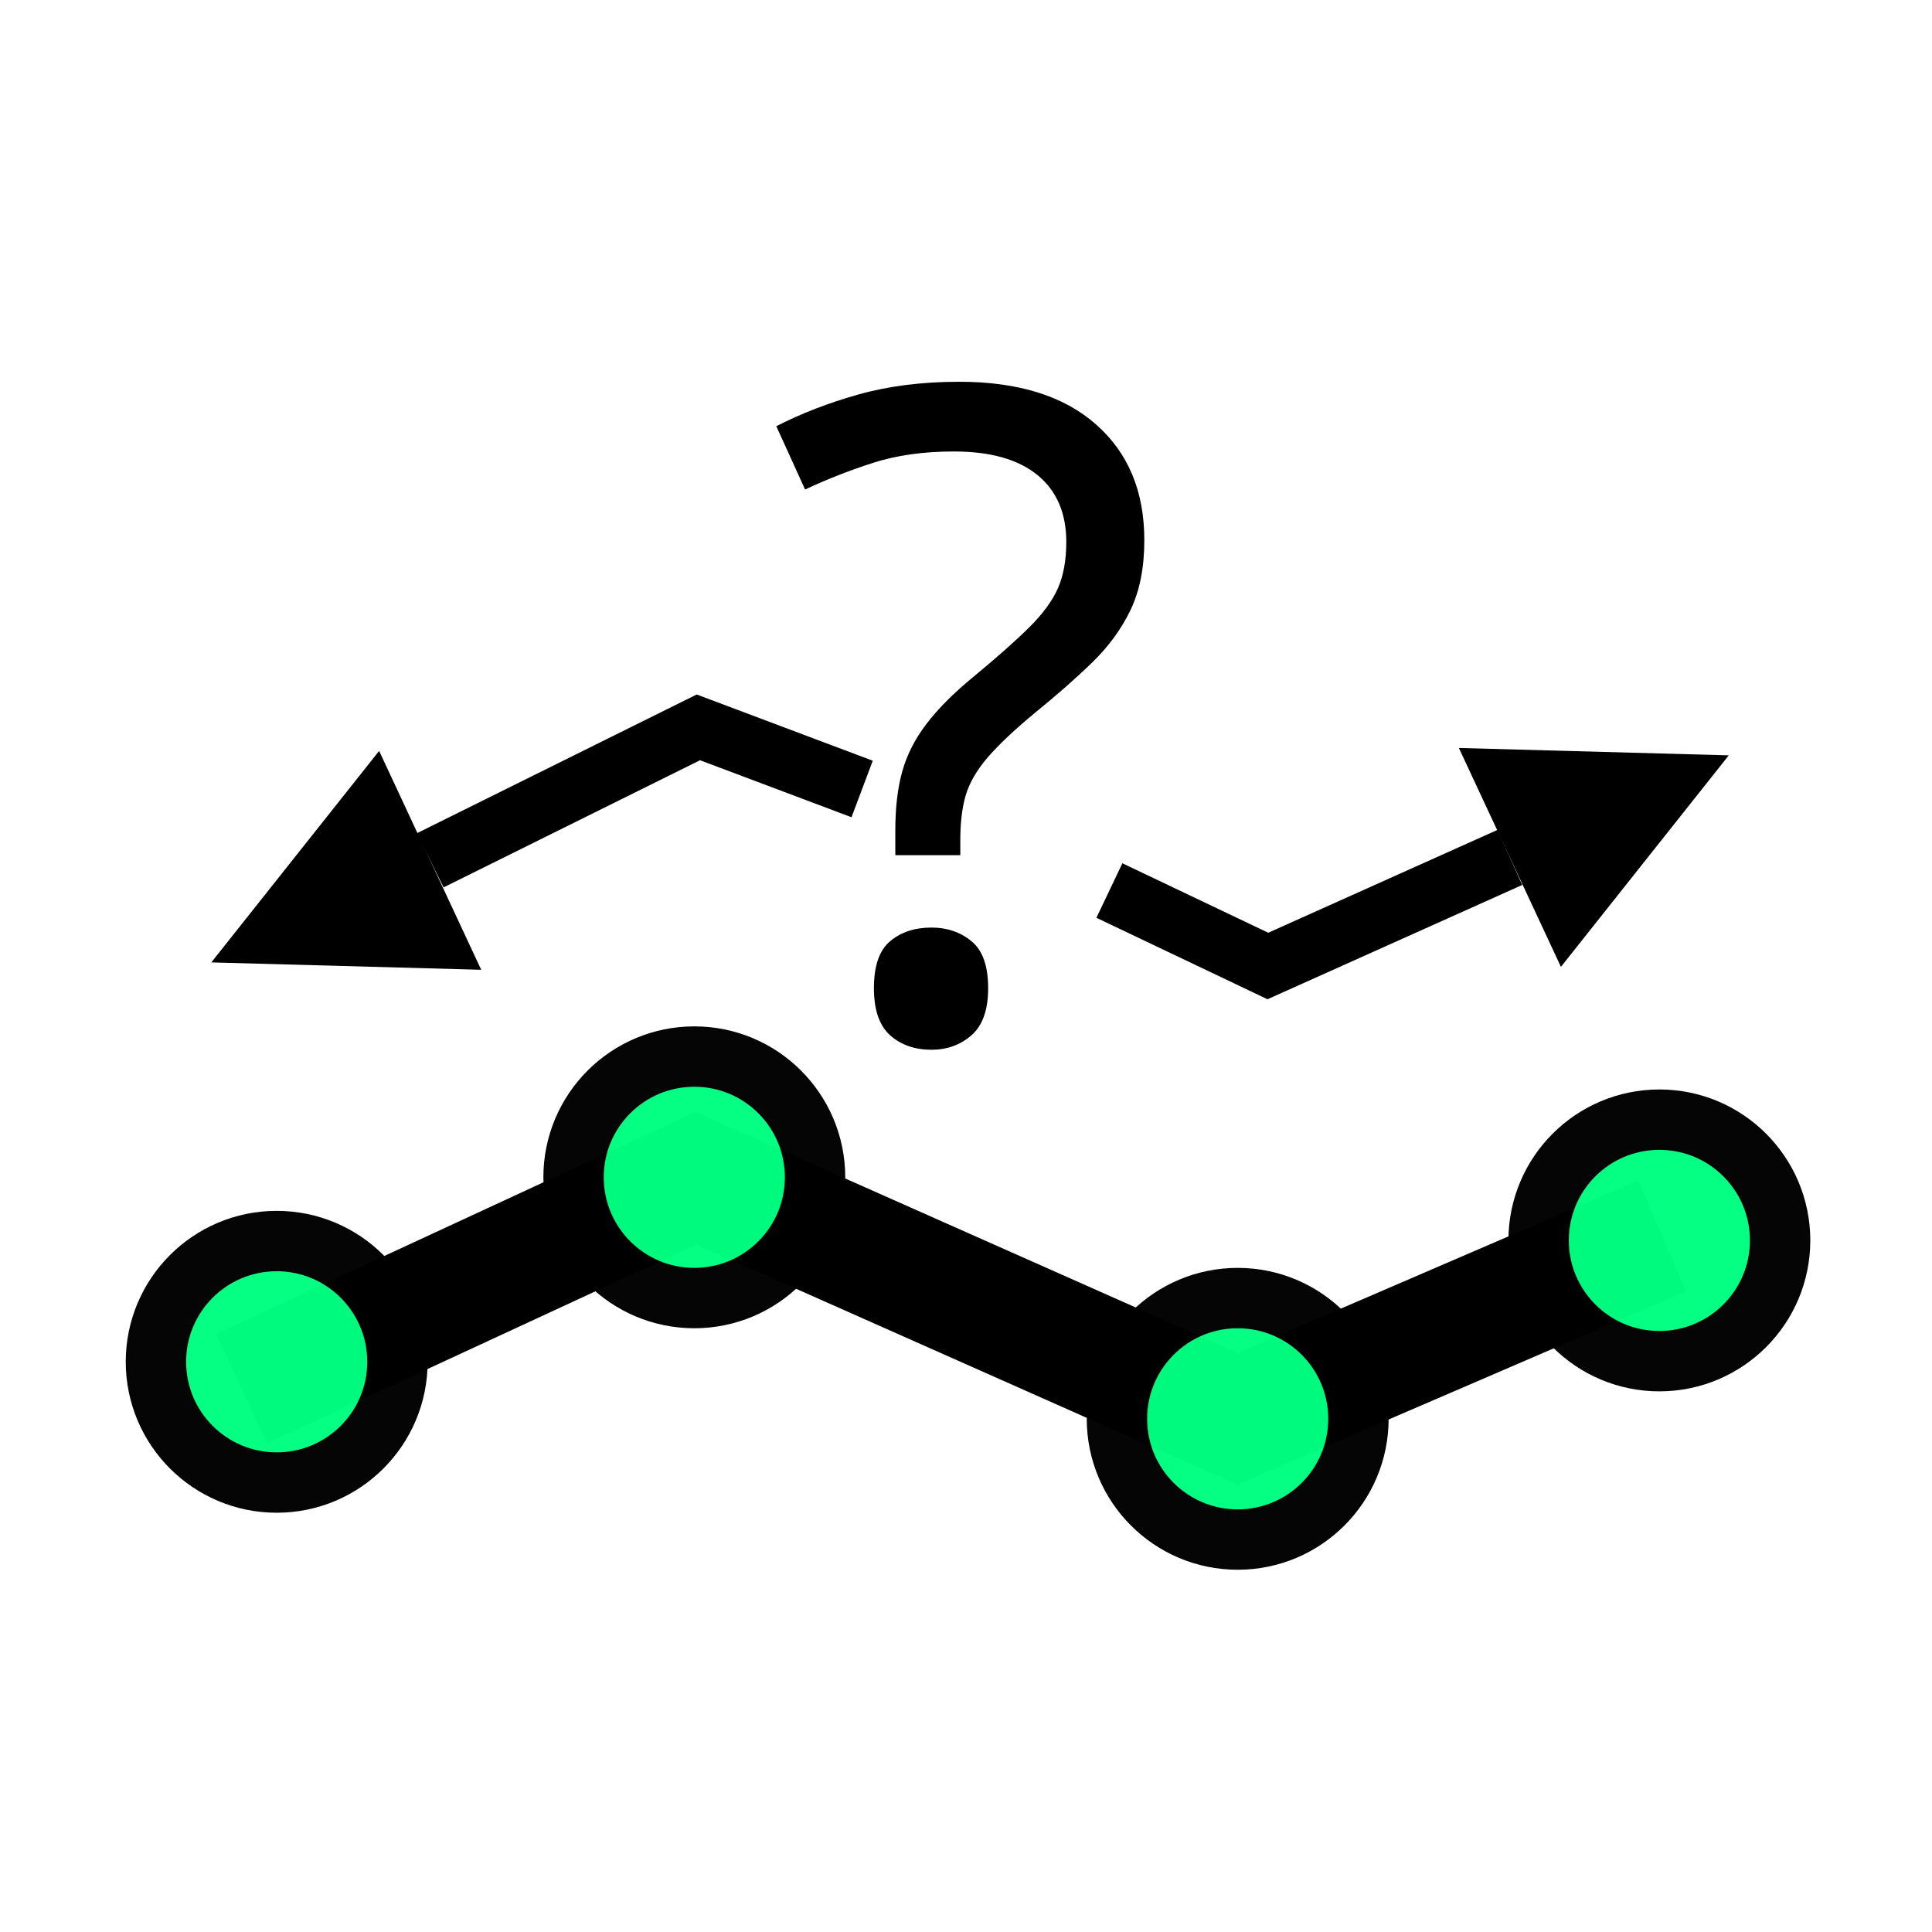
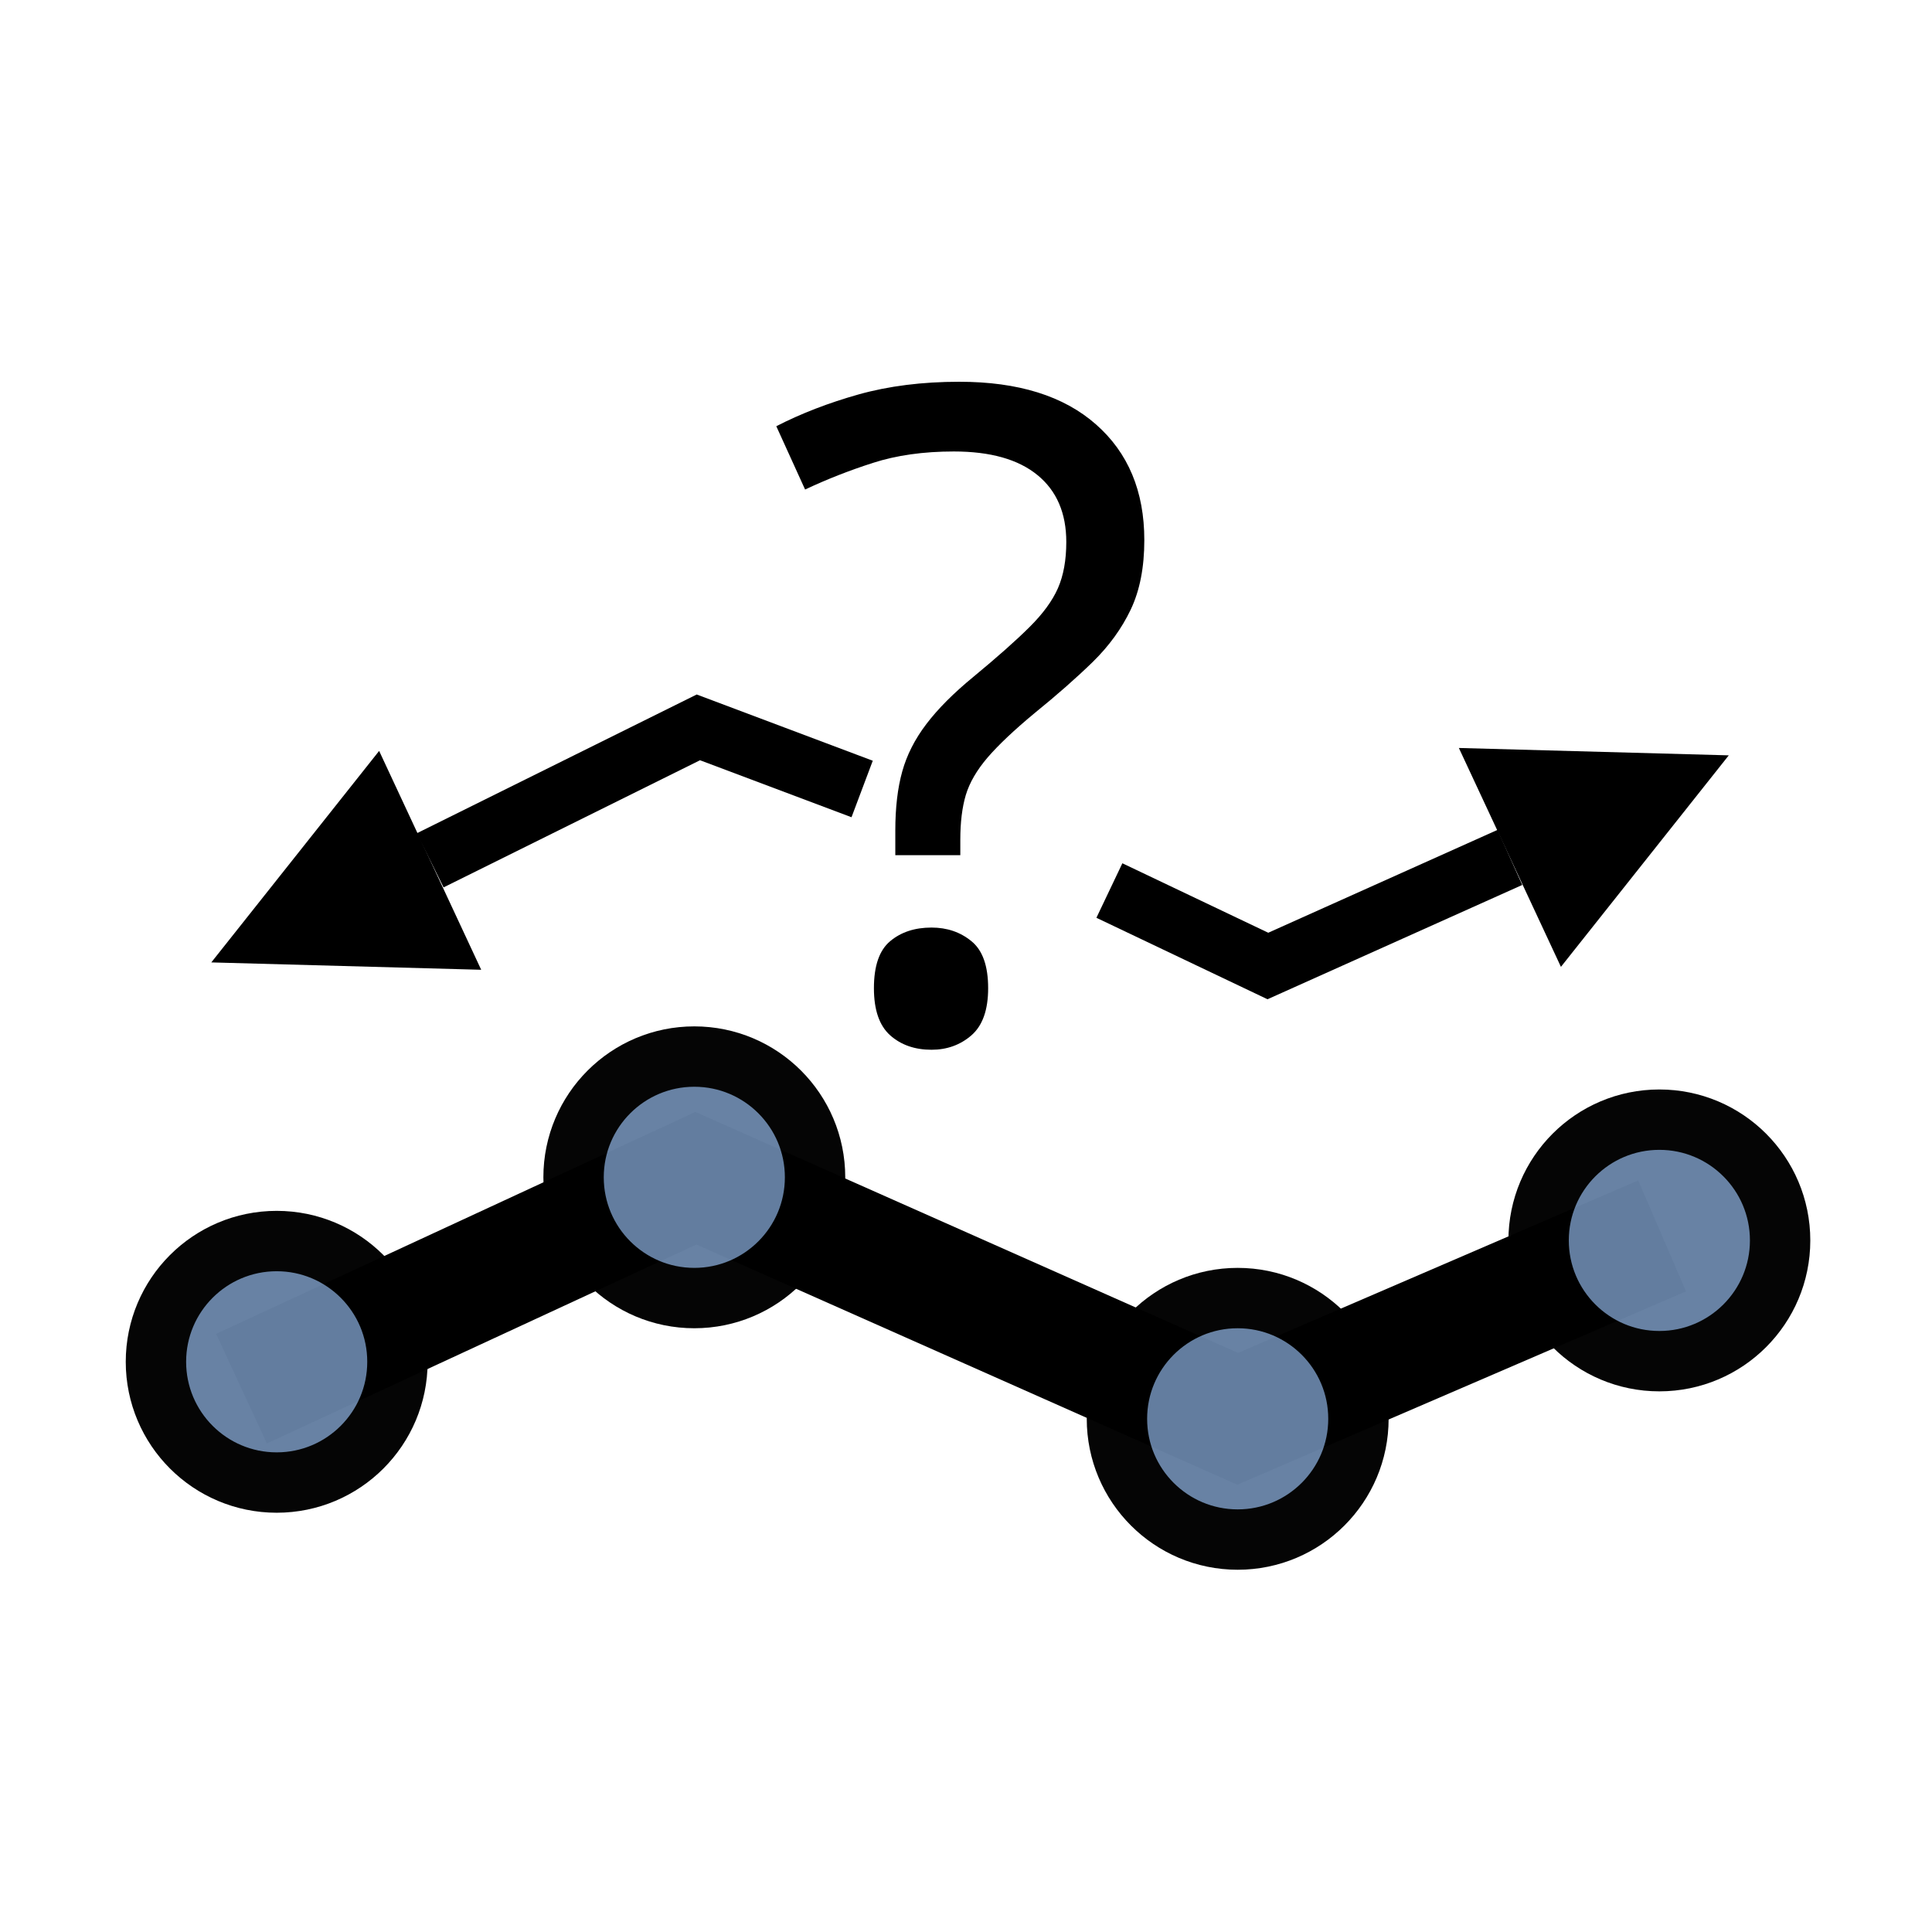
<svg xmlns="http://www.w3.org/2000/svg" version="1.1" id="svg2" viewBox="0 0 256 256" height="256" width="256">
  <defs id="defs4">
    <marker style="overflow:visible;" id="Arrow2Lend" refX="0.0" refY="0.0" orient="auto">
      <path transform="scale(1.1) rotate(180) translate(1,0)" d="M 8.719,4.034 L -2.207,0.016 L 8.719,-4.002 C 6.973,-1.63 6.983,1.616 8.719,4.034 z " style="fill-rule:evenodd;stroke-width:0.625;stroke-linejoin:round;stroke:#000000;stroke-opacity:1;fill:#000000;fill-opacity:1" id="path4196" />
    </marker>
    <marker style="overflow:visible" id="Arrow2Lstart" refX="0.0" refY="0.0" orient="auto">
      <path transform="scale(1.1) translate(1,0)" d="M 8.719,4.034 L -2.207,0.016 L 8.719,-4.002 C 6.973,-1.63 6.983,1.616 8.719,4.034 z " style="fill-rule:evenodd;stroke-width:0.625;stroke-linejoin:round;stroke:#000000;stroke-opacity:1;fill:#000000;fill-opacity:1" id="path4193" />
    </marker>
    <marker style="overflow:visible" id="Arrow1Mstart" refX="0.0" refY="0.0" orient="auto">
      <path transform="scale(0.4) translate(10,0)" style="fill-rule:evenodd;stroke:#000000;stroke-width:1pt;stroke-opacity:1;fill:#000000;fill-opacity:1" d="M 0.0,0.0 L 5.0,-5.0 L -12.5,0.0 L 5.0,5.0 L 0.0,0.0 z " id="path4181" />
    </marker>
  </defs>
  <g id="g4261">
    <g id="g4258">
      <path style="fill:none;fill-rule:evenodd;stroke:#000000;stroke-width:16;stroke-linecap:butt;stroke-linejoin:miter;stroke-miterlimit:4;stroke-dasharray:none;stroke-opacity:1" d="M 32,184 92.21,156.122 164,188 220.239,163.761" id="path5147" />
    </g>
-     <circle r="16" cy="156" cx="92" id="path4146" style="opacity:0.98;fill:#00ff7f;fill-opacity:1;stroke:#000000;stroke-width:8;stroke-linecap:butt;stroke-linejoin:bevel;stroke-miterlimit:4;stroke-dasharray:none;stroke-dashoffset:6;stroke-opacity:1" />
-     <circle r="16" cy="188" cx="164" id="path4146-5" style="opacity:0.98;fill:#00ff7f;fill-opacity:1;stroke:#000000;stroke-width:8;stroke-linecap:butt;stroke-linejoin:bevel;stroke-miterlimit:4;stroke-dasharray:none;stroke-dashoffset:6;stroke-opacity:1" />
+     <circle r="16" cy="156" cx="92" id="path4146" style="opacity:0.98;fill:#6580A2;fill-opacity:1;stroke:#000000;stroke-width:8;stroke-linecap:butt;stroke-linejoin:bevel;stroke-miterlimit:4;stroke-dasharray:none;stroke-dashoffset:6;stroke-opacity:1" />
+     <circle r="16" cy="188" cx="164" id="path4146-5" style="opacity:0.98;fill:#6580A2;fill-opacity:1;stroke:#000000;stroke-width:8;stroke-linecap:butt;stroke-linejoin:bevel;stroke-miterlimit:4;stroke-dasharray:none;stroke-dashoffset:6;stroke-opacity:1" />
    <text transform="scale(1.013281,0.986893)" id="text4441" y="139.242" x="100.062" style="font-style:normal;font-variant:normal;font-weight:normal;font-stretch:normal;font-size:121.511px;line-height:125%;font-family:'Cordia New';-inkscape-font-specification:'Cordia New';letter-spacing:0px;word-spacing:0px;fill:#000000;fill-opacity:1;stroke:none;stroke-width:1px;stroke-linecap:butt;stroke-linejoin:miter;stroke-opacity:1" xml:space="preserve">
      <tspan y="139.242" x="100.062" id="tspan4443">?</tspan>
    </text>
    <g id="g4194">
      <path style="color:#000000;display:inline;overflow:visible;visibility:visible;fill:#000000;fill-rule:evenodd;stroke:none;stroke-width:1;stroke-linecap:butt;stroke-linejoin:miter;stroke-miterlimit:4;stroke-dasharray:none;stroke-dashoffset:0;stroke-opacity:1;marker:none;enable-background:accumulate" d="m 63.762,128.501 -13.524,-29.002 -5e-6,0 -22.24,28.025 -5e-6,0 c 11.921,0.326 23.842,0.651 35.764,0.977 z" id="path4488" />
      <path style="fill:none;fill-rule:evenodd;stroke:#000000;stroke-width:8;stroke-linecap:butt;stroke-linejoin:miter;stroke-miterlimit:4;stroke-dasharray:none;stroke-opacity:1" d="M 57,114 92.537,96.38 114.238,104.544" id="path4170" />
    </g>
    <g id="g4198">
      <path id="path5169" d="m 193.307,99.111 13.524,29.002 0,0 22.24,-28.025 0,0 c -11.921,-0.326 -23.843,-0.651 -35.764,-0.977 z" style="color:#000000;display:inline;overflow:visible;visibility:visible;fill:#000000;fill-rule:evenodd;stroke:none;stroke-width:1;stroke-linecap:butt;stroke-linejoin:miter;stroke-miterlimit:4;stroke-dasharray:none;stroke-dashoffset:0;stroke-opacity:1;marker:none;enable-background:accumulate" />
      <path style="fill:none;fill-rule:evenodd;stroke:#000000;stroke-width:8;stroke-linecap:butt;stroke-linejoin:miter;stroke-miterlimit:4;stroke-dasharray:none;stroke-opacity:1" d="M 200.069,113.612 168,128 147,118" id="path4194" />
    </g>
-     <circle style="opacity:0.98;fill:#00ff7f;fill-opacity:1;stroke:#000000;stroke-width:8;stroke-linecap:butt;stroke-linejoin:bevel;stroke-miterlimit:4;stroke-dasharray:none;stroke-dashoffset:6;stroke-opacity:1" id="circle4226" cx="36.663" cy="180.445" r="16" />
-     <circle style="opacity:0.98;fill:#00ff7f;fill-opacity:1;stroke:#000000;stroke-width:8;stroke-linecap:butt;stroke-linejoin:bevel;stroke-miterlimit:4;stroke-dasharray:none;stroke-dashoffset:6;stroke-opacity:1" id="circle4228" cx="219.874" cy="164.361" r="16" />
+     <circle style="opacity:0.98;fill:#6580A2;fill-opacity:1;stroke:#000000;stroke-width:8;stroke-linecap:butt;stroke-linejoin:bevel;stroke-miterlimit:4;stroke-dasharray:none;stroke-dashoffset:6;stroke-opacity:1" id="circle4226" cx="36.663" cy="180.445" r="16" />
+     <circle style="opacity:0.98;fill:#6580A2;fill-opacity:1;stroke:#000000;stroke-width:8;stroke-linecap:butt;stroke-linejoin:bevel;stroke-miterlimit:4;stroke-dasharray:none;stroke-dashoffset:6;stroke-opacity:1" id="circle4228" cx="219.874" cy="164.361" r="16" />
  </g>
</svg>
